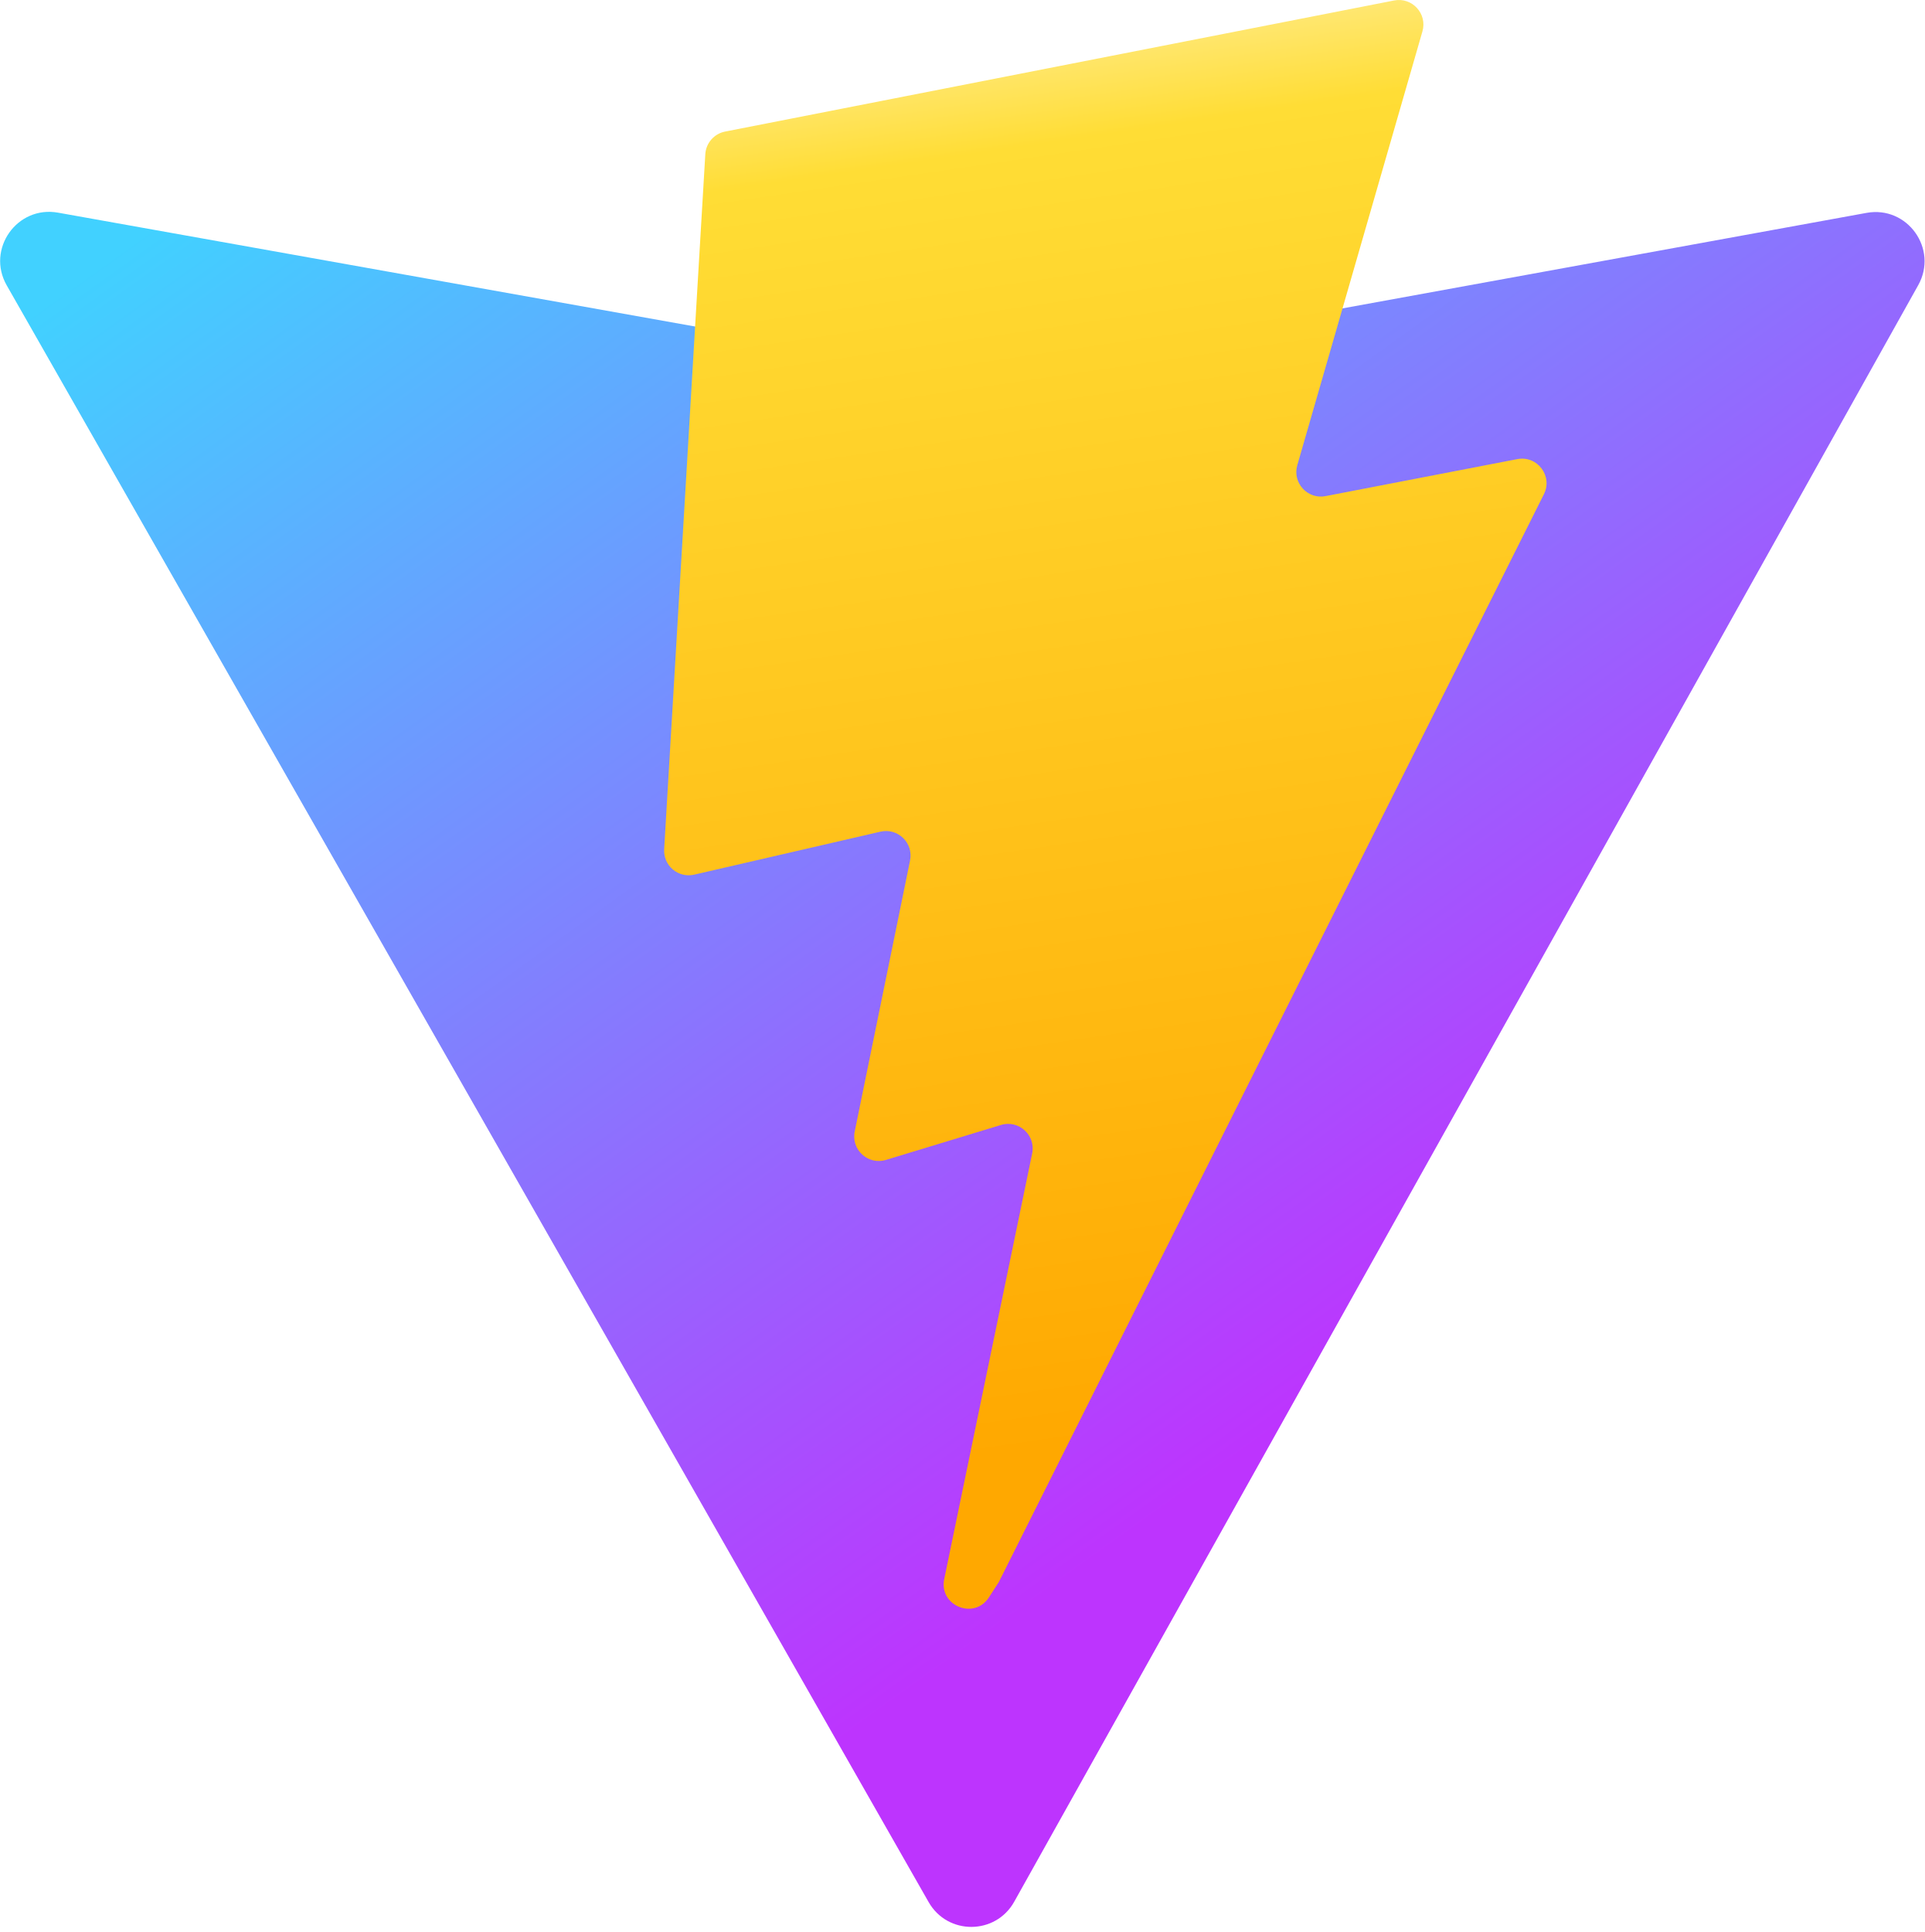
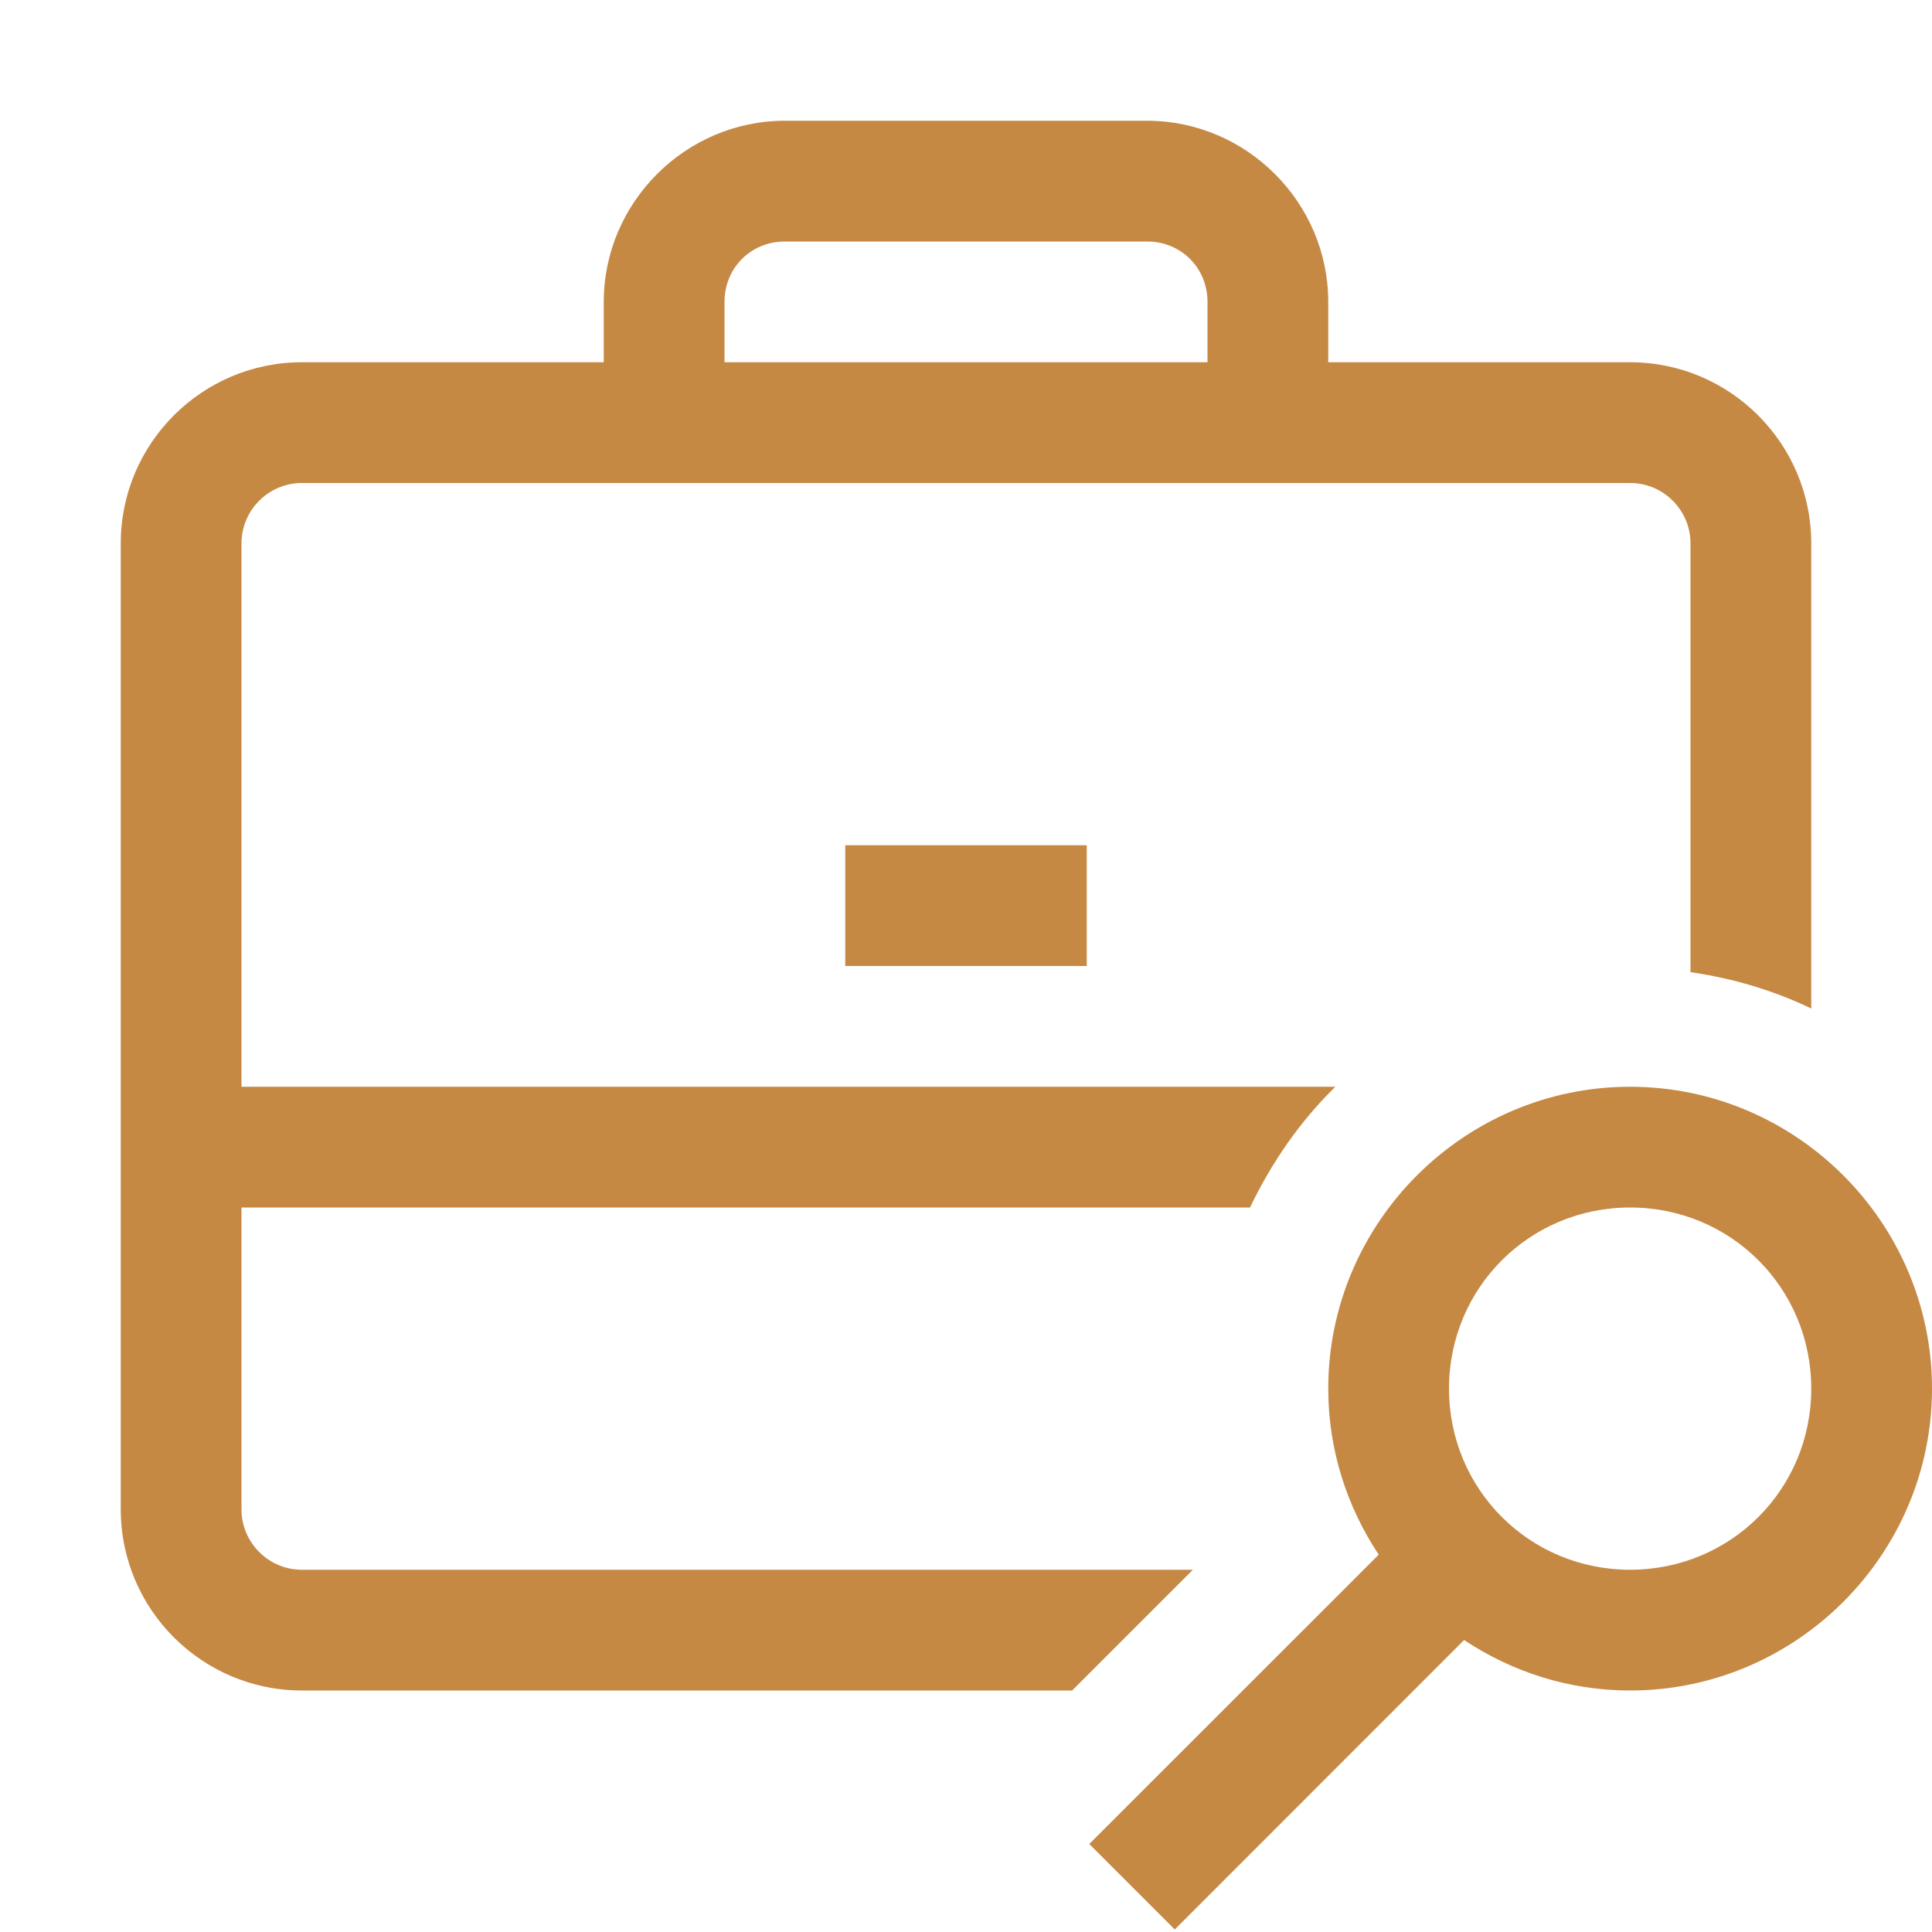
- <svg xmlns="http://www.w3.org/2000/svg" aria-hidden="true" role="img" class="iconify iconify--logos" width="31.88" height="32" preserveAspectRatio="xMidYMid meet" viewBox="0 0 256 257">
-   <defs>
-     <linearGradient id="IconifyId1813088fe1fbc01fb466" x1="-.828%" x2="57.636%" y1="7.652%" y2="78.411%">
-       <stop offset="0%" stop-color="#41D1FF" />
-       <stop offset="100%" stop-color="#BD34FE" />
-     </linearGradient>
-     <linearGradient id="IconifyId1813088fe1fbc01fb467" x1="43.376%" x2="50.316%" y1="2.242%" y2="89.03%">
-       <stop offset="0%" stop-color="#FFEA83" />
-       <stop offset="8.333%" stop-color="#FFDD35" />
-       <stop offset="100%" stop-color="#FFA800" />
-     </linearGradient>
-   </defs>
-   <path fill="url(#IconifyId1813088fe1fbc01fb466)" d="M255.153 37.938L134.897 252.976c-2.483 4.44-8.862 4.466-11.382.048L.875 37.958c-2.746-4.814 1.371-10.646 6.827-9.67l120.385 21.517a6.537 6.537 0 0 0 2.322-.004l117.867-21.483c5.438-.991 9.574 4.796 6.877 9.62Z" />
-   <path fill="url(#IconifyId1813088fe1fbc01fb467)" d="M185.432.063L96.44 17.501a3.268 3.268 0 0 0-2.634 3.014l-5.474 92.456a3.268 3.268 0 0 0 3.997 3.378l24.777-5.718c2.318-.535 4.413 1.507 3.936 3.838l-7.361 36.047c-.495 2.426 1.782 4.5 4.151 3.78l15.304-4.649c2.372-.72 4.652 1.36 4.15 3.788l-11.698 56.621c-.732 3.542 3.979 5.473 5.943 2.437l1.313-2.028l72.516-144.72c1.215-2.423-.88-5.186-3.54-4.672l-25.505 4.922c-2.396.462-4.435-1.77-3.759-4.114l16.646-57.705c.677-2.35-1.37-4.583-3.769-4.113Z" />
+ <svg xmlns="http://www.w3.org/2000/svg" viewBox="0 0 16 16">
+   <path fill="#C58944" style="line-height:normal;text-indent:0;text-align:start;text-decoration-line:none;text-decoration-style:solid;text-decoration-color:#000;text-transform:none;block-progression:tb;isolation:auto;mix-blend-mode:normal" d="M 6.5 1 C 5.677 1 5 1.677 5 2.5 L 5 3 L 2.5 3 C 1.673 3 1 3.673 1 4.5 L 1 12.5 C 1 13.327 1.673 14 2.5 14 L 8.879 14 L 9.879 13 L 2.5 13 C 2.225 13 2 12.776 2 12.5 L 2 10 L 10.352 10 C 10.531 9.627 10.766 9.286 11.059 9 L 2 9 L 2 4.5 C 2 4.224 2.225 4 2.5 4 L 13.5 4 C 13.775 4 14 4.224 14 4.5 L 14 8.051 C 14.354 8.102 14.689 8.203 15 8.352 L 15 4.5 C 15 3.673 14.327 3 13.5 3 L 11 3 L 11 2.5 C 11 1.677 10.323 1 9.5 1 L 6.5 1 z M 6.5 2 L 9.5 2 C 9.781 2 10 2.219 10 2.5 L 10 3 L 6 3 L 6 2.5 C 6 2.219 6.219 2 6.5 2 z M 7 7 L 7 8 L 9 8 L 9 7 L 7 7 z M 13.5 9 C 12.125 9 11 10.125 11 11.5 C 11 12.008 11.155 12.479 11.418 12.875 L 9.021 15.271 L 9.729 15.979 L 12.125 13.582 C 12.521 13.845 12.992 14 13.5 14 C 14.875 14 16 12.875 16 11.5 C 16 10.125 14.875 9 13.5 9 z M 13.5 10 C 14.334 10 15 10.666 15 11.5 C 15 12.334 14.334 13 13.5 13 C 12.666 13 12 12.334 12 11.5 C 12 10.666 12.666 10 13.5 10 z" font-weight="400" font-family="sans-serif" white-space="normal" overflow="visible" />
</svg>
